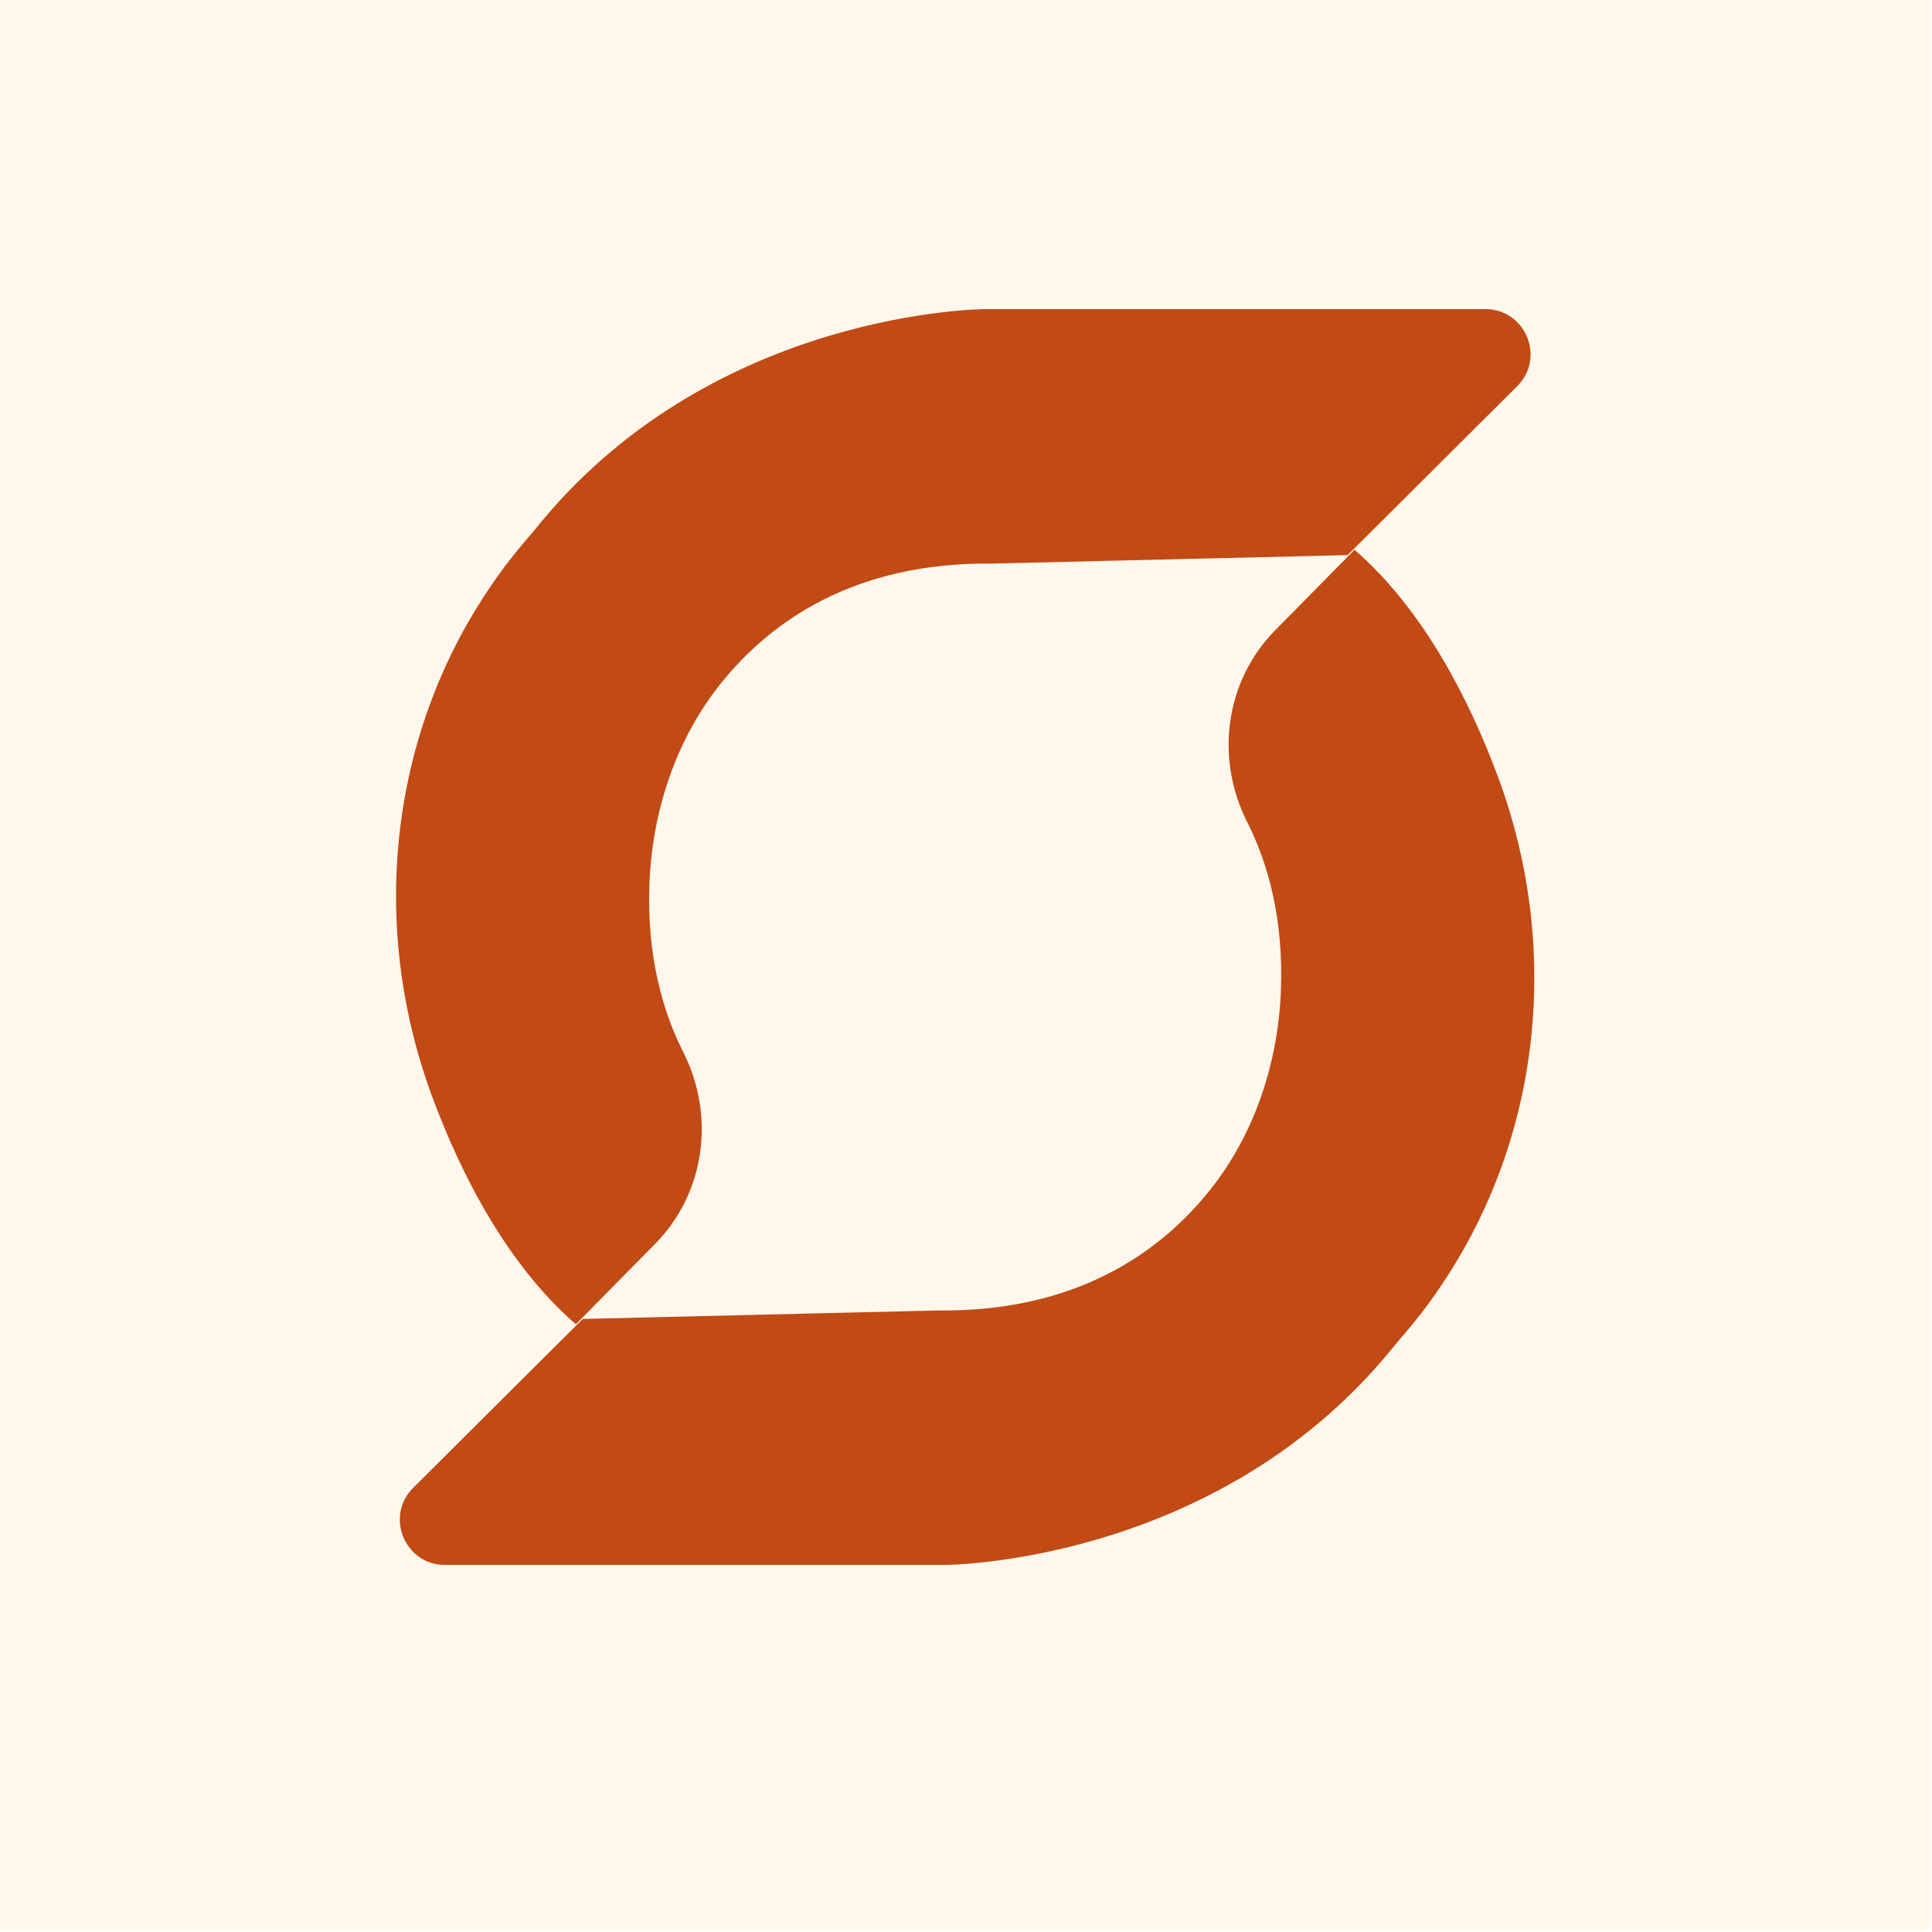
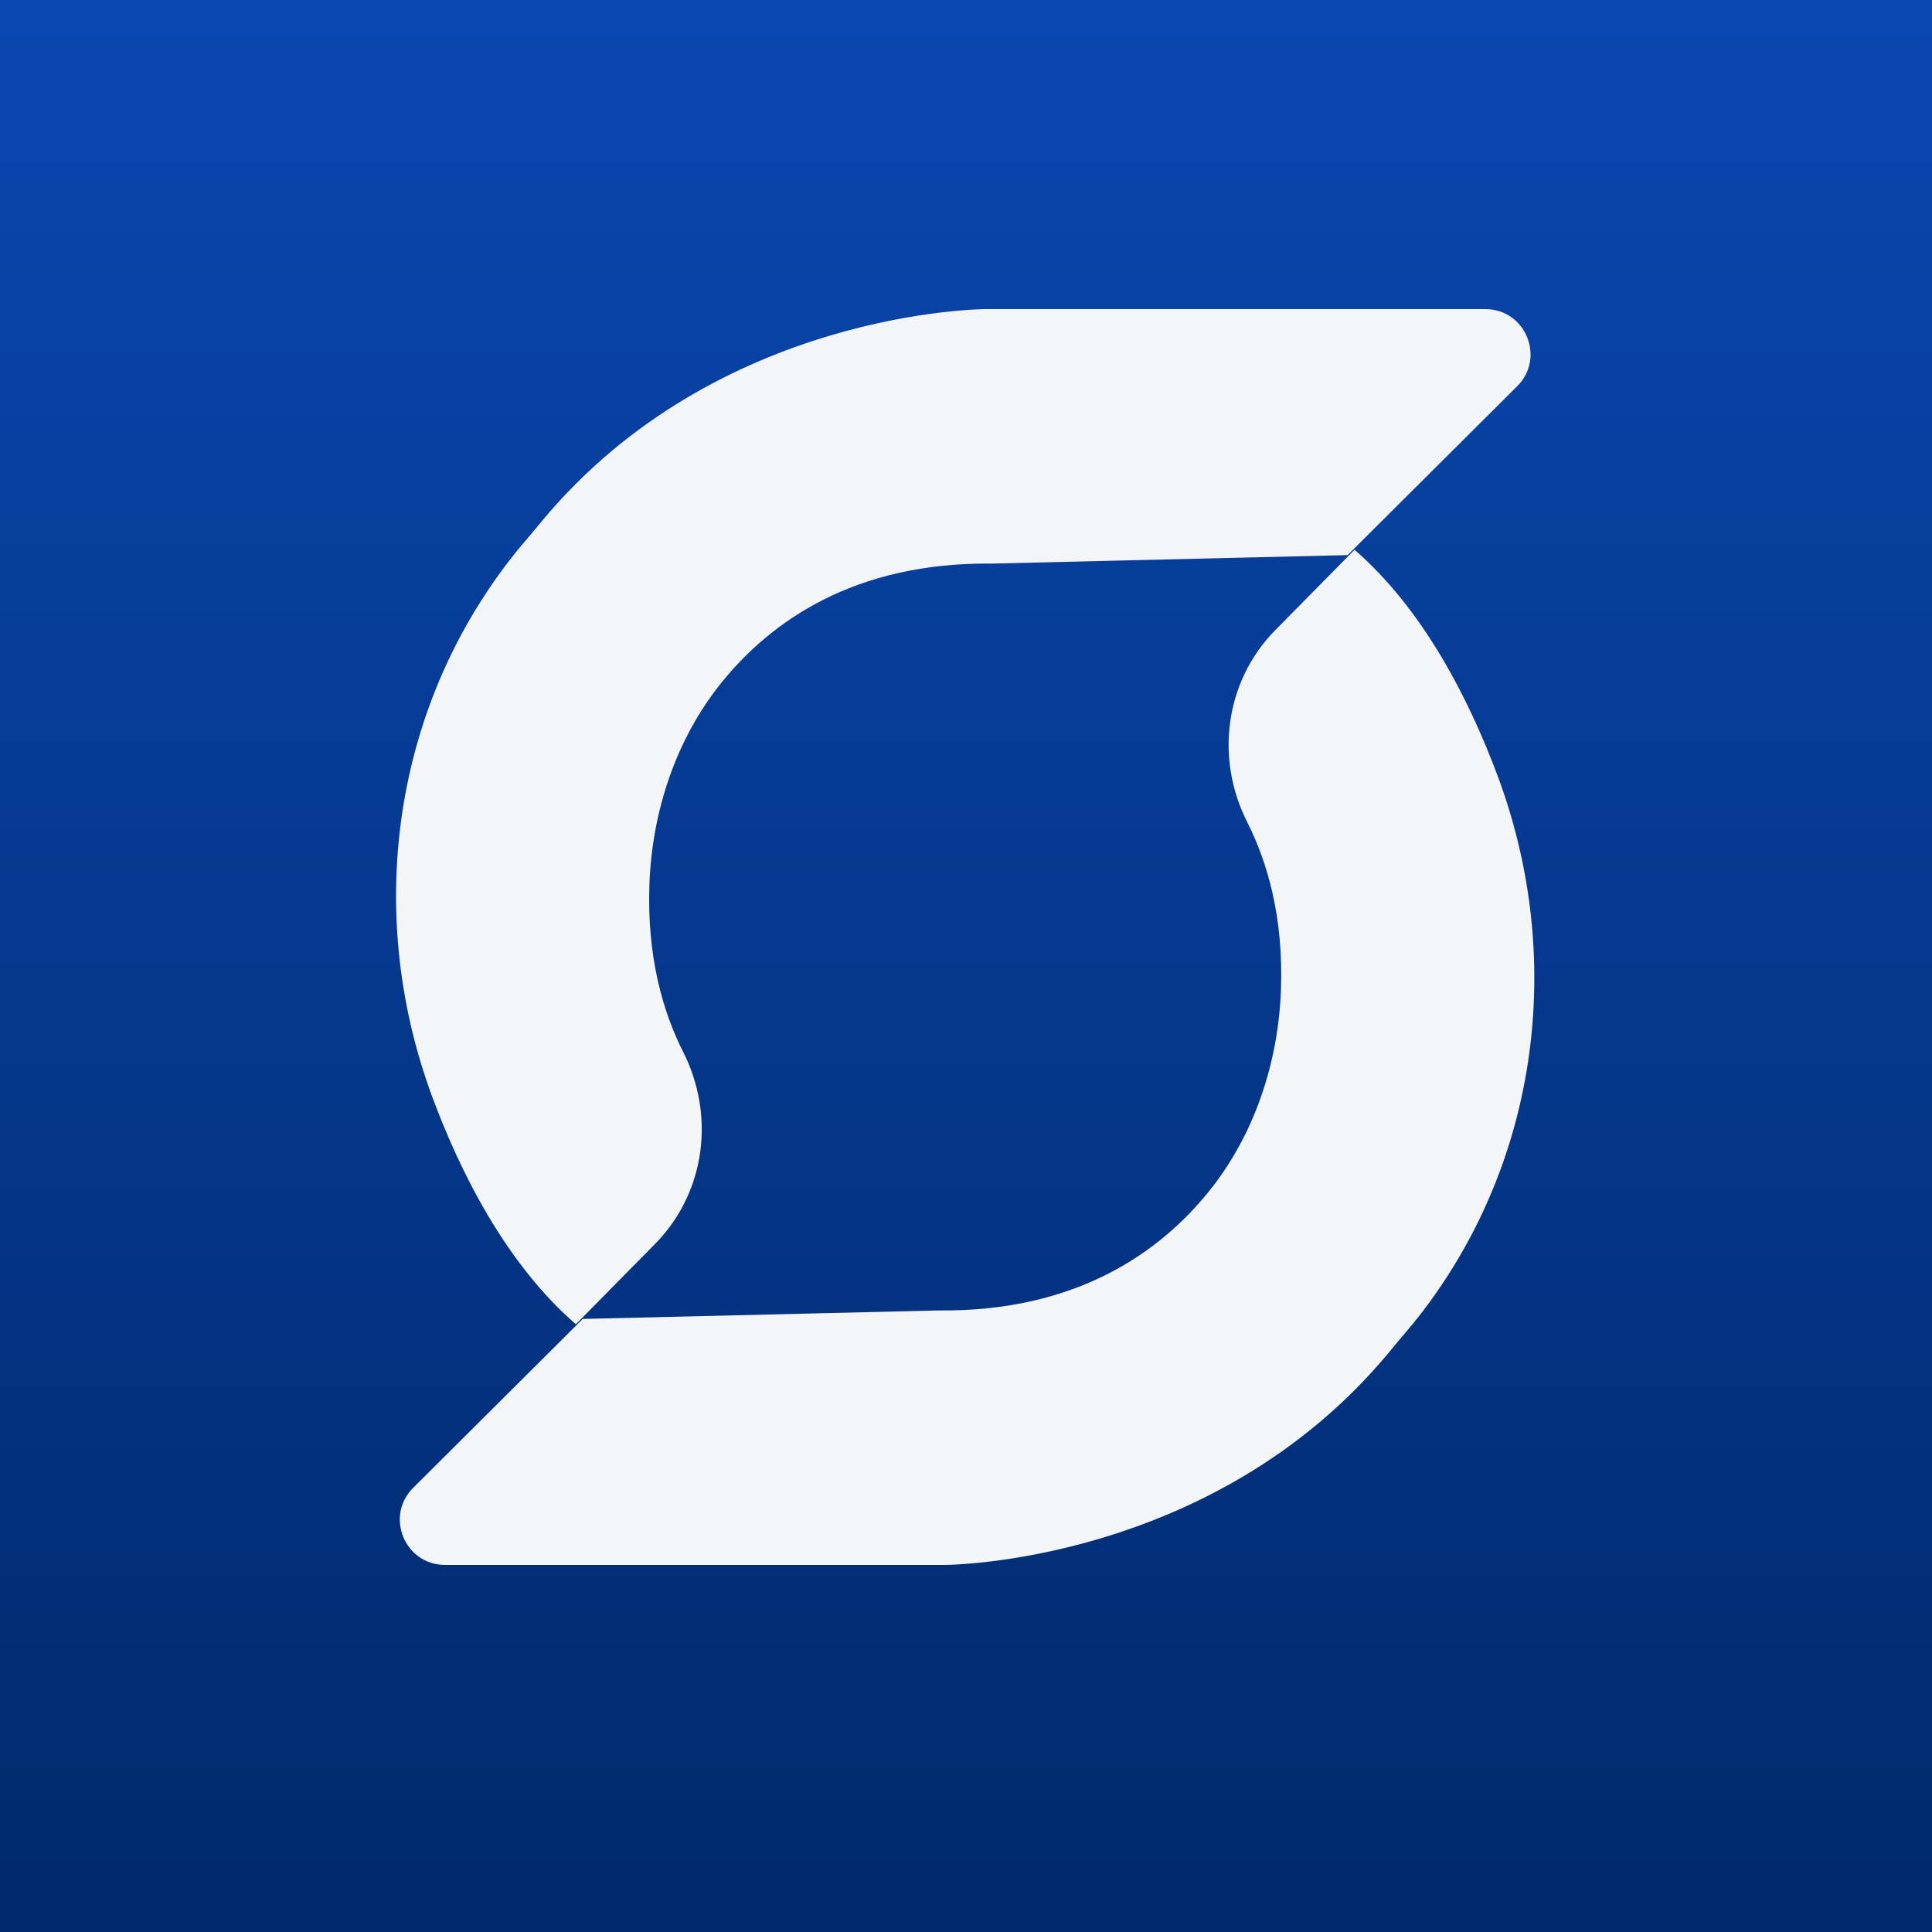
<svg xmlns="http://www.w3.org/2000/svg" width="400" height="400" viewBox="0 0 400 400" fill="none">
-   <g clip-path="url(#clip0_1142_2)">
-     <path fill-rule="evenodd" clip-rule="evenodd" d="M-0.5 -0.5C132.833 -0.5 266.167 -0.5 399.5 -0.5C399.5 132.833 399.5 266.167 399.5 399.5C266.167 399.5 132.833 399.5 -0.5 399.5C-0.5 266.167 -0.5 132.833 -0.5 -0.5Z" fill="#FFF7EC" />
-     <path d="M279.057 114.88L314.118 79.96C320.024 74.078 315.852 64 307.532 64H204.085C204.085 64 148.635 64 112.145 107.943C110.903 109.443 109.684 110.943 108.419 112.396C106.896 114.177 104.271 117.388 101.247 121.887C80.389 152.823 76.522 192.008 89.459 226.998C95.318 242.794 104.763 261.614 119.223 274.175L135.605 257.559C146.034 246.989 148.143 231.029 141.44 217.788C137.222 209.445 133.918 198.031 134.457 183.079C134.996 168.127 139.87 153.104 149.385 141.316C159.463 128.824 176.712 116.356 205.421 116.684L279.057 114.927V114.88Z" fill="#C14A15" />
-     <path d="M120.606 273.12L85.545 308.039C79.639 313.922 83.811 324 92.131 324H195.578C195.578 324 251.028 324 287.518 280.057C288.76 278.557 289.979 277.057 291.244 275.604C292.768 273.823 295.393 270.612 298.416 266.112C319.274 235.177 323.141 195.991 310.204 161.001C304.345 145.205 294.901 126.386 280.44 113.824L264.059 130.44C253.63 141.01 251.52 156.97 258.223 170.212C262.442 178.555 265.746 189.968 265.207 204.921C264.668 219.873 259.793 234.895 250.278 246.684C240.201 259.175 222.951 271.643 194.242 271.315L120.606 273.073V273.12Z" fill="#C14A15" />
-   </g>
+   <defs>
+     <linearGradient id="stacks-plate" x1="200" y1="0" x2="200" y2="400" gradientUnits="userSpaceOnUse">
+       <stop stop-color="#0A47B0" />
+       <stop offset="1" stop-color="#00296B" />
+     </linearGradient>
+   </defs>
+   <rect width="400" height="400" fill="url(#stacks-plate)" />
+   <path d="M279.057 114.88L314.118 79.96C320.024 74.078 315.852 64 307.532 64H204.085C204.085 64 148.635 64 112.145 107.943C110.903 109.443 109.684 110.943 108.419 112.396C106.896 114.177 104.271 117.388 101.247 121.887C80.389 152.823 76.522 192.008 89.459 226.998C95.318 242.794 104.763 261.614 119.223 274.175L135.605 257.559C146.034 246.989 148.143 231.029 141.44 217.788C137.222 209.445 133.918 198.031 134.457 183.079C134.996 168.127 139.87 153.104 149.385 141.316C159.463 128.824 176.712 116.356 205.421 116.684L279.057 114.927V114.88Z" fill="#F4F5F7" />
+   <path d="M120.606 273.12L85.545 308.039C79.639 313.922 83.811 324 92.131 324H195.578C195.578 324 251.028 324 287.518 280.057C288.76 278.557 289.979 277.057 291.244 275.604C292.768 273.823 295.393 270.612 298.416 266.112C319.274 235.177 323.141 195.991 310.204 161.001C304.345 145.205 294.901 126.386 280.44 113.824L264.059 130.44C253.63 141.01 251.52 156.97 258.223 170.212C262.442 178.555 265.746 189.968 265.207 204.921C264.668 219.873 259.793 234.895 250.278 246.684C240.201 259.175 222.951 271.643 194.242 271.315L120.606 273.073V273.12Z" fill="#F4F5F7" />
</svg>
